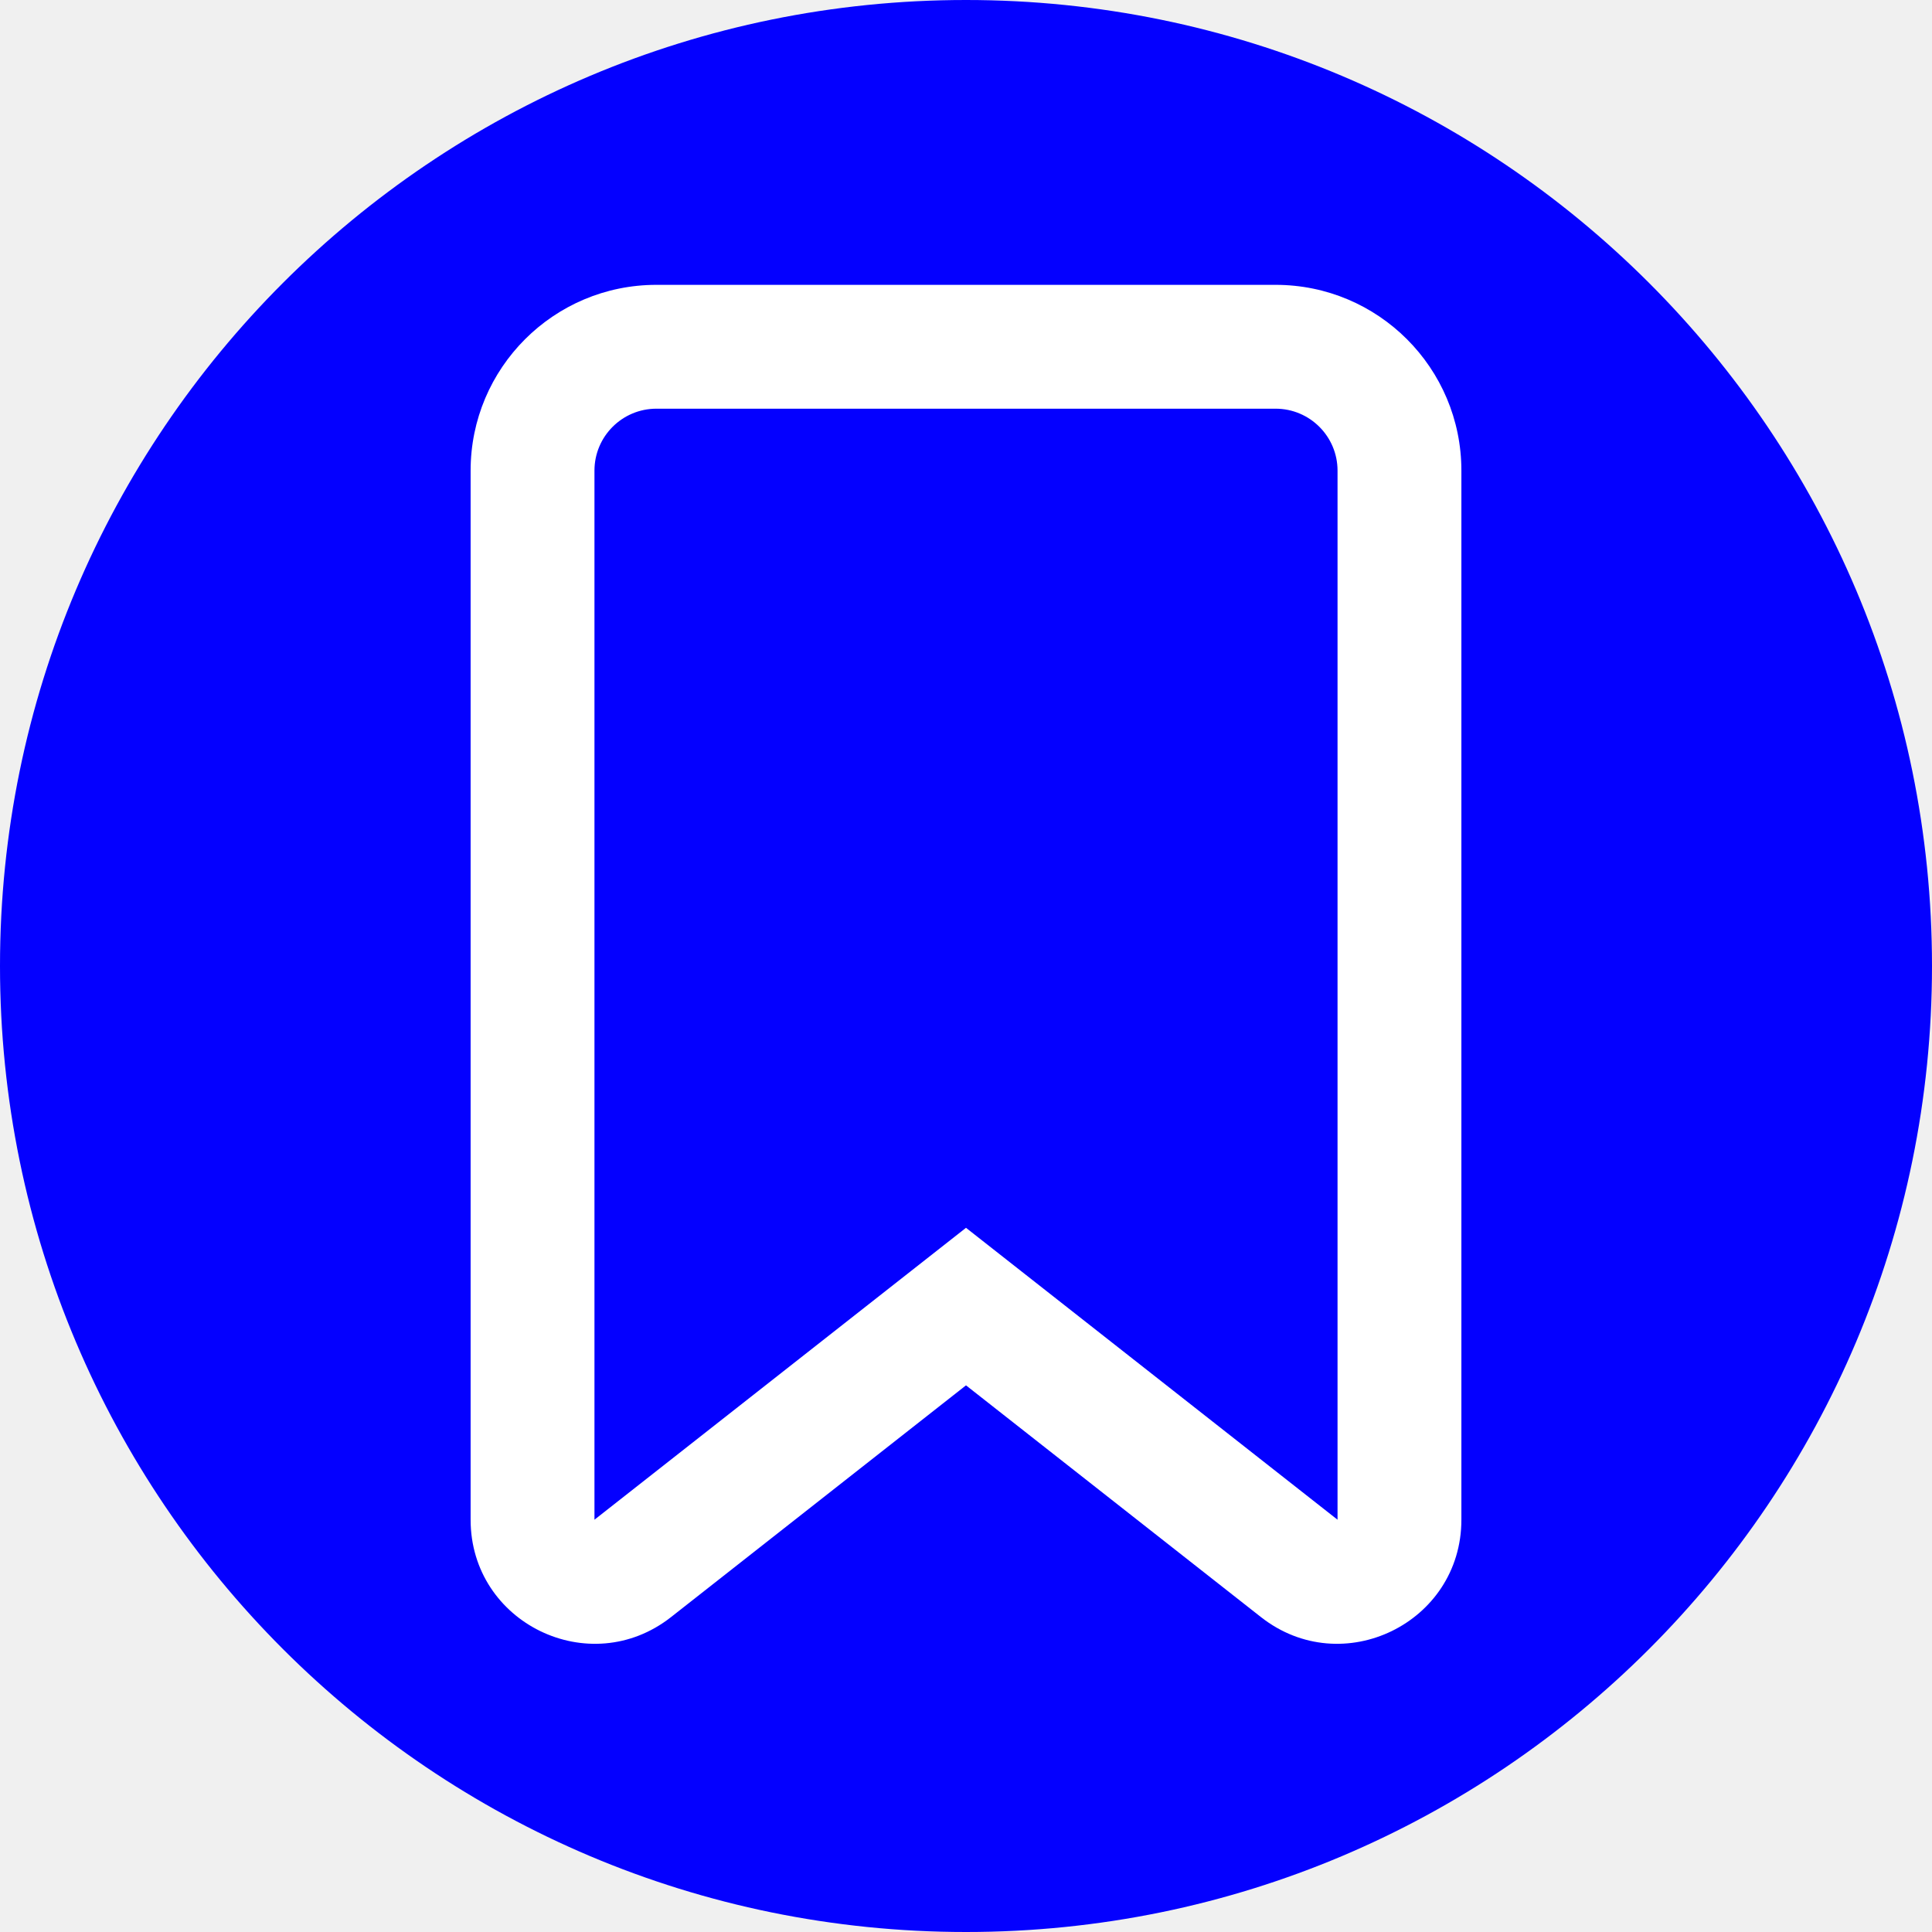
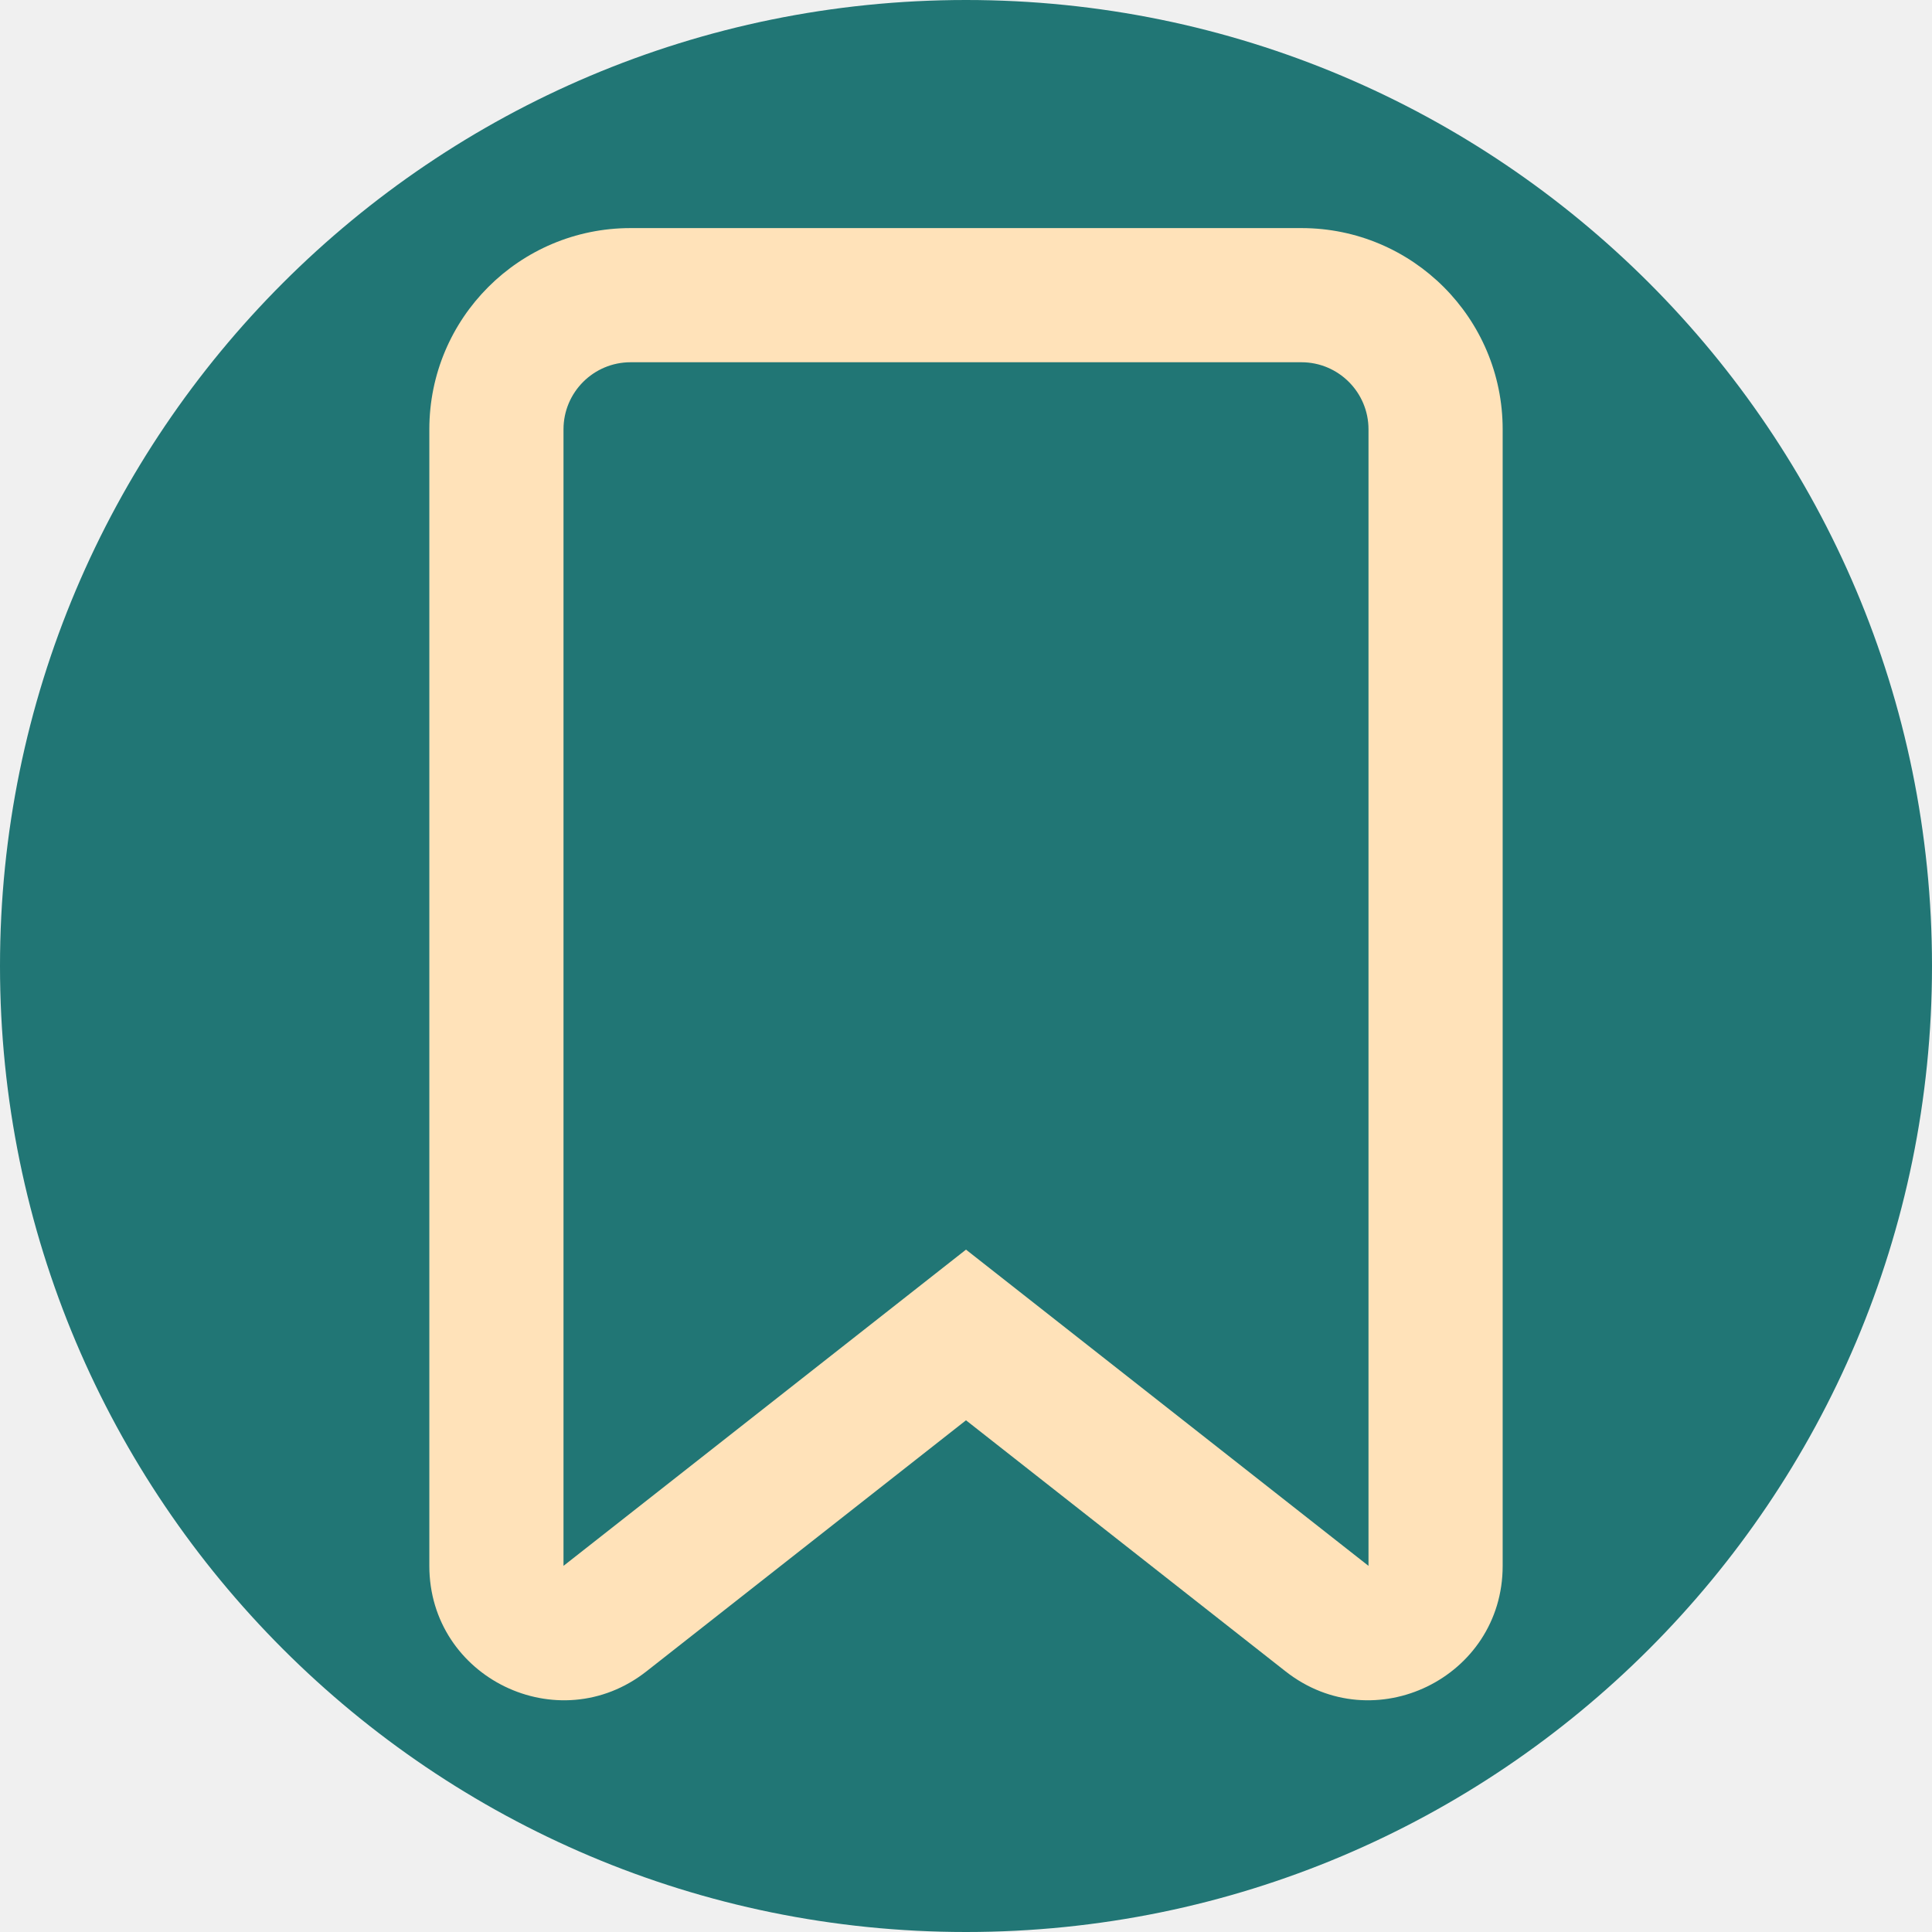
- <svg xmlns="http://www.w3.org/2000/svg" width="64px" height="64px" viewBox="-3.6 -3.6 31.20 31.20" fill="none">
+ <svg xmlns="http://www.w3.org/2000/svg" width="64px" height="64px" viewBox="-2.4 -2.4 28.80 28.80" fill="none">
  <g id="SVGRepo_bgCarrier" stroke-width="0">
-     <rect x="-3.6" y="-3.6" width="31.20" height="31.20" rx="15.6" fill="#0400ff" strokewidth="0" />
+     <rect x="-2.4" y="-2.4" width="28.80" height="28.80" rx="14.4" fill="#217675" strokewidth="0" />
  </g>
  <g id="SVGRepo_tracerCarrier" stroke-linecap="round" stroke-linejoin="round" />
  <g id="SVGRepo_iconCarrier">
-     <path fill-rule="evenodd" clip-rule="evenodd" d="M4 4C4 2.343 5.343 1 7 1H17C18.657 1 20 2.343 20 4V20.942C20 22.611 18.077 23.546 16.764 22.515L12 18.772L7.236 22.515C5.923 23.546 4 22.611 4 20.942V4ZM7 3C6.448 3 6 3.448 6 4V20.942L12 16.228L18 20.942V4C18 3.448 17.552 3 17 3H7Z" fill="#fff" />
+     <path fill-rule="evenodd" clip-rule="evenodd" d="M4 4C4 2.343 5.343 1 7 1H17C18.657 1 20 2.343 20 4V20.942C20 22.611 18.077 23.546 16.764 22.515L12 18.772L7.236 22.515C5.923 23.546 4 22.611 4 20.942V4ZM7 3C6.448 3 6 3.448 6 4V20.942L12 16.228L18 20.942V4C18 3.448 17.552 3 17 3H7Z" fill="#ffe2b9" />
  </g>
</svg>
